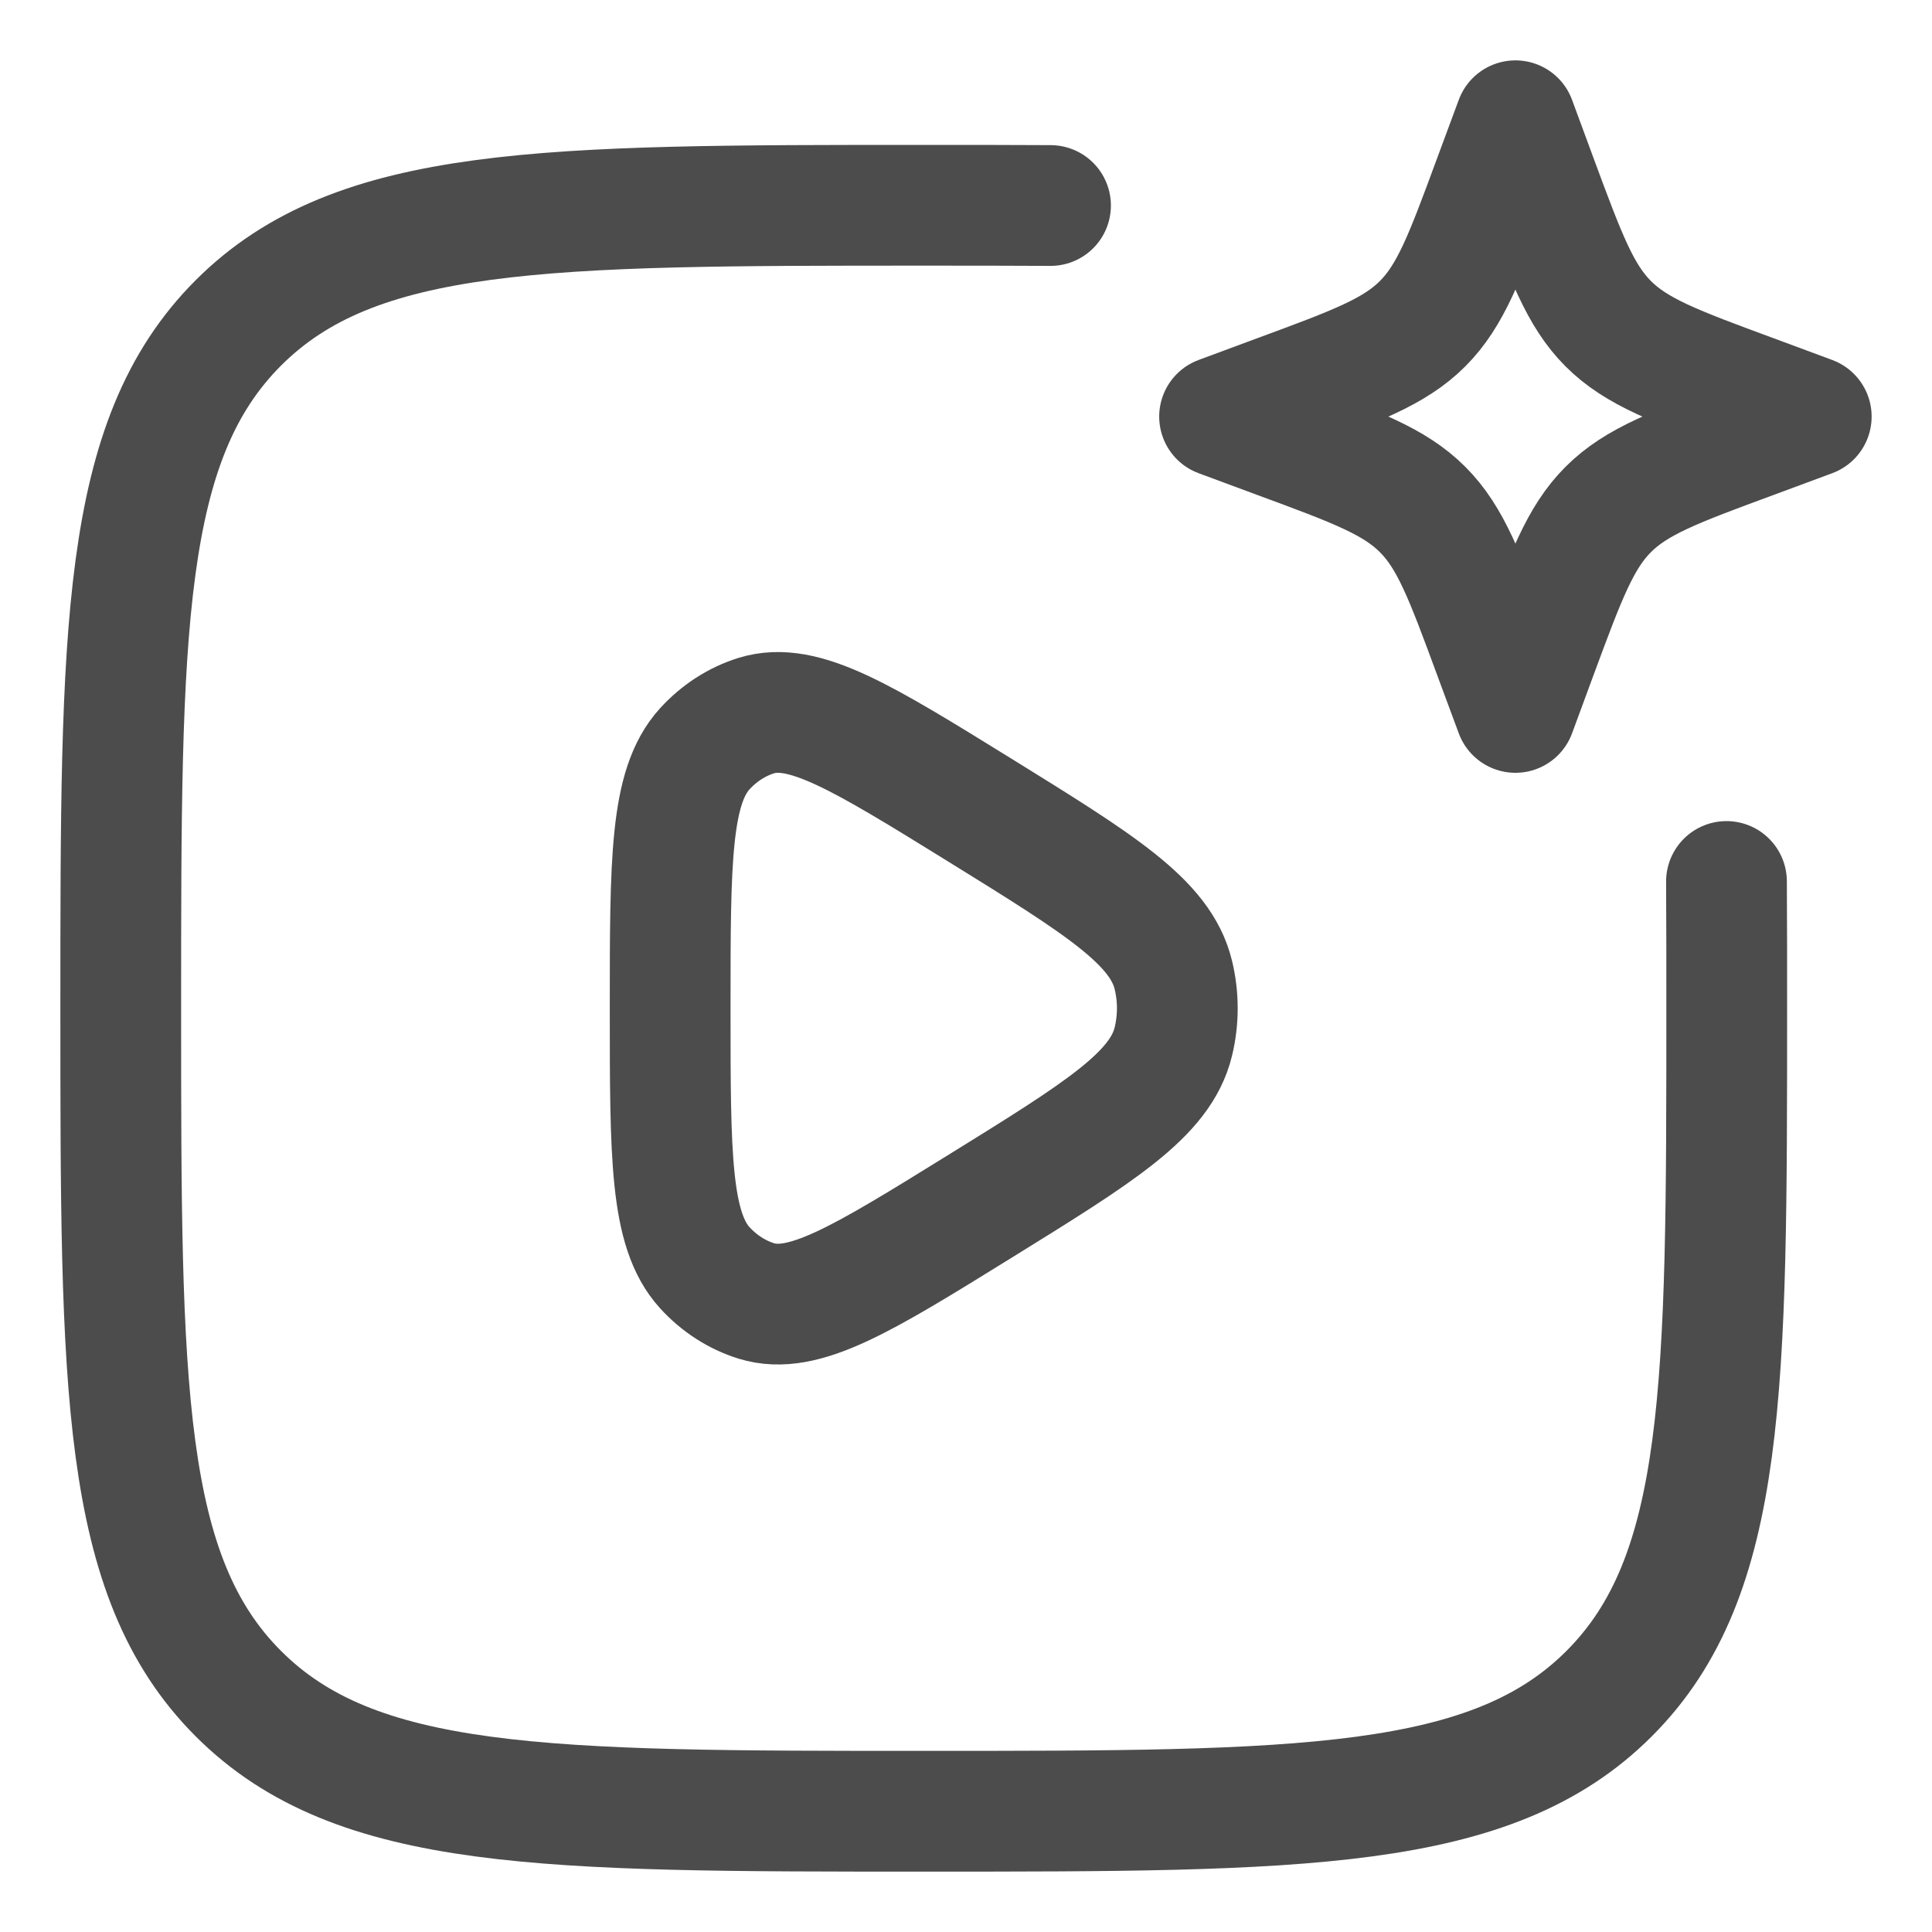
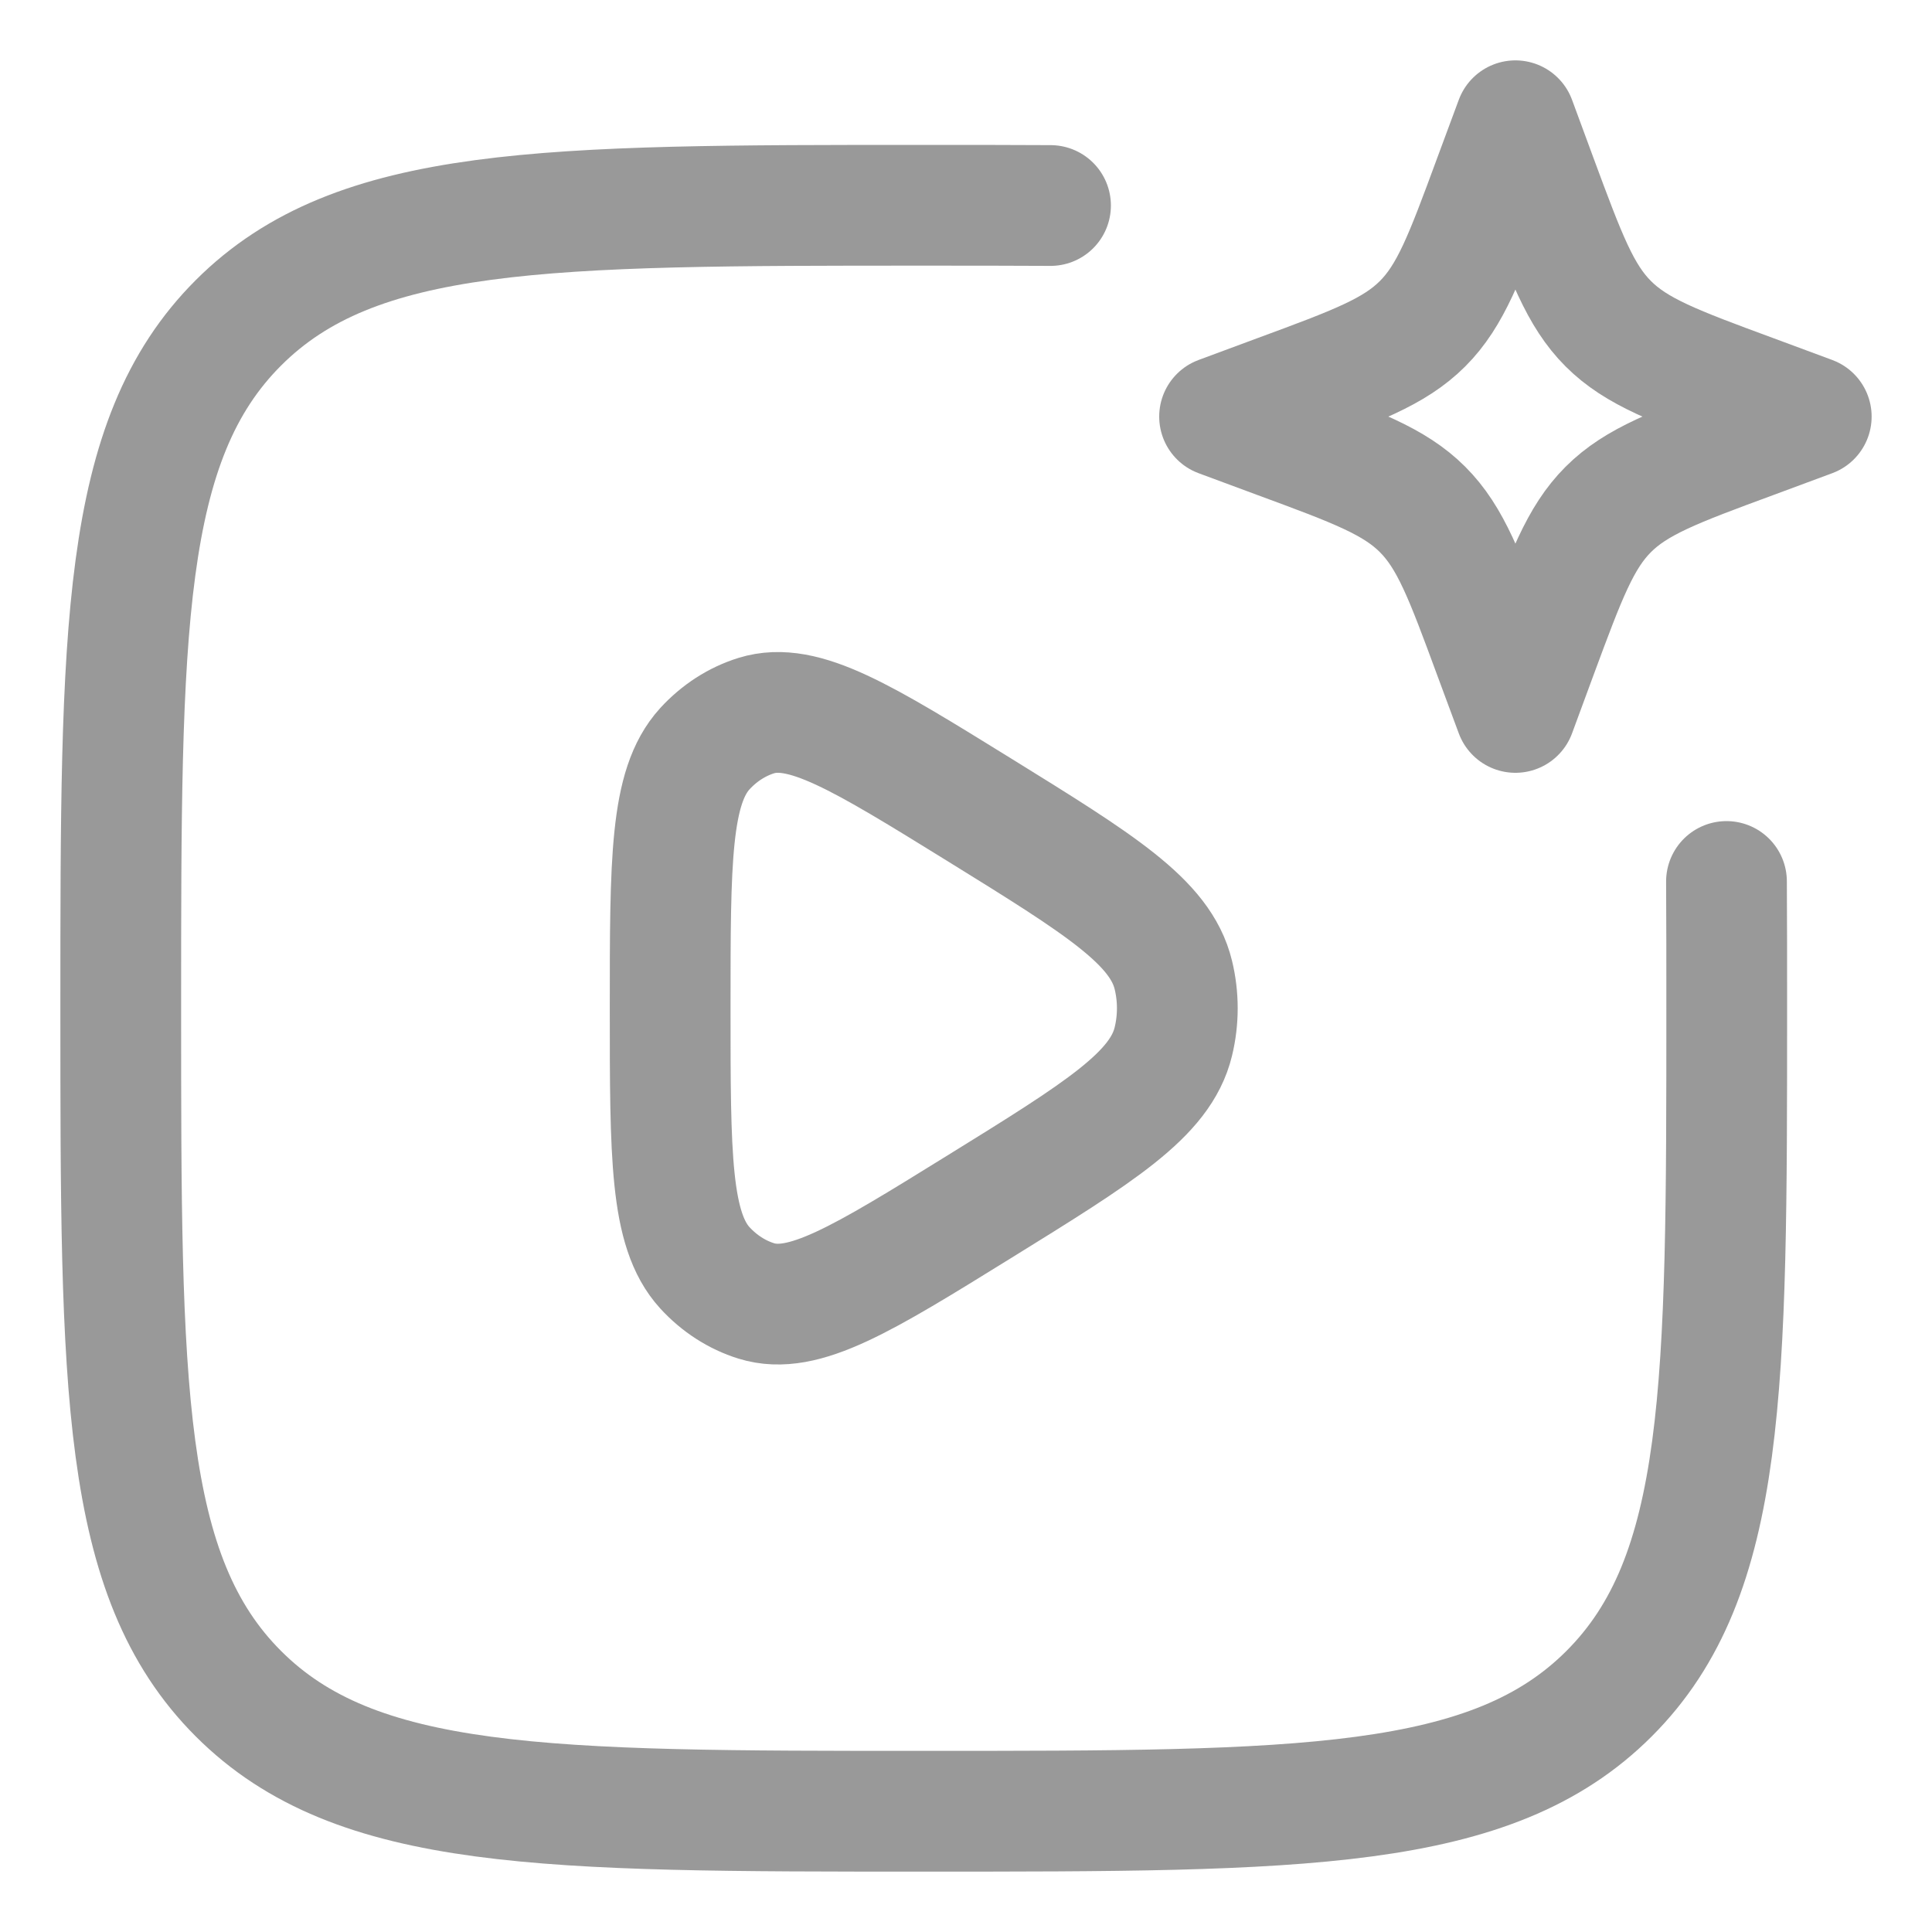
<svg xmlns="http://www.w3.org/2000/svg" width="16" height="16" viewBox="0 0 16 16" fill="none">
-   <path d="M9.717 8.626C9.611 9.065 9.11 9.375 8.108 9.995C7.139 10.595 6.654 10.894 6.264 10.774C6.103 10.724 5.956 10.629 5.837 10.499C5.55 10.184 5.55 9.573 5.55 8.35C5.55 7.127 5.55 6.516 5.837 6.201C5.956 6.071 6.103 5.976 6.264 5.926C6.654 5.806 7.139 6.106 8.108 6.705C9.11 7.325 9.611 7.635 9.717 8.074C9.761 8.255 9.761 8.445 9.717 8.626Z" stroke="currentColor" stroke-opacity="0.7" stroke-linejoin="round" />
-   <path d="M14.298 7.3C14.3 7.629 14.3 7.979 14.3 8.35C14.3 11.485 14.3 13.052 13.326 14.026C12.352 15 10.785 15 7.65 15C4.515 15 2.948 15 1.974 14.026C1 13.052 1 11.485 1 8.35C1 5.215 1 3.648 1.974 2.674C2.948 1.7 4.515 1.7 7.65 1.7C8.021 1.7 8.371 1.7 8.7 1.702" stroke="currentColor" stroke-opacity="0.7" stroke-linecap="round" />
-   <path d="M12.55 1L12.73 1.488C12.967 2.128 13.086 2.448 13.319 2.681C13.552 2.914 13.872 3.033 14.512 3.269L15 3.45L14.512 3.631C13.872 3.867 13.552 3.986 13.319 4.219C13.086 4.452 12.967 4.772 12.73 5.412L12.55 5.9L12.369 5.412C12.133 4.772 12.014 4.452 11.781 4.219C11.548 3.986 11.228 3.867 10.588 3.631L10.1 3.45L10.588 3.269C11.228 3.033 11.548 2.914 11.781 2.681C12.014 2.448 12.133 2.128 12.369 1.488L12.55 1Z" stroke="currentColor" stroke-opacity="0.7" stroke-linejoin="round" />
+   <path d="M9.717 8.626C9.611 9.065 9.11 9.375 8.108 9.995C7.139 10.595 6.654 10.894 6.264 10.774C6.103 10.724 5.956 10.629 5.837 10.499C5.55 10.184 5.55 9.573 5.55 8.35C5.55 7.127 5.55 6.516 5.837 6.201C5.956 6.071 6.103 5.976 6.264 5.926C6.654 5.806 7.139 6.106 8.108 6.705C9.11 7.325 9.611 7.635 9.717 8.074C9.761 8.255 9.761 8.445 9.717 8.626Z" stroke="currentColor" stroke-opacity="0.4" stroke-linejoin="round" />
+   <path d="M14.298 7.3C14.3 7.629 14.3 7.979 14.3 8.35C14.3 11.485 14.3 13.052 13.326 14.026C12.352 15 10.785 15 7.65 15C4.515 15 2.948 15 1.974 14.026C1 13.052 1 11.485 1 8.35C1 5.215 1 3.648 1.974 2.674C2.948 1.7 4.515 1.7 7.65 1.7C8.021 1.7 8.371 1.7 8.7 1.702" stroke="currentColor" stroke-opacity="0.4" stroke-linecap="round" />
+   <path d="M12.55 1L12.73 1.488C12.967 2.128 13.086 2.448 13.319 2.681C13.552 2.914 13.872 3.033 14.512 3.269L15 3.45L14.512 3.631C13.872 3.867 13.552 3.986 13.319 4.219C13.086 4.452 12.967 4.772 12.73 5.412L12.55 5.9L12.369 5.412C12.133 4.772 12.014 4.452 11.781 4.219C11.548 3.986 11.228 3.867 10.588 3.631L10.1 3.45L10.588 3.269C11.228 3.033 11.548 2.914 11.781 2.681C12.014 2.448 12.133 2.128 12.369 1.488L12.55 1Z" stroke="currentColor" stroke-opacity="0.4" stroke-linejoin="round" />
</svg>
